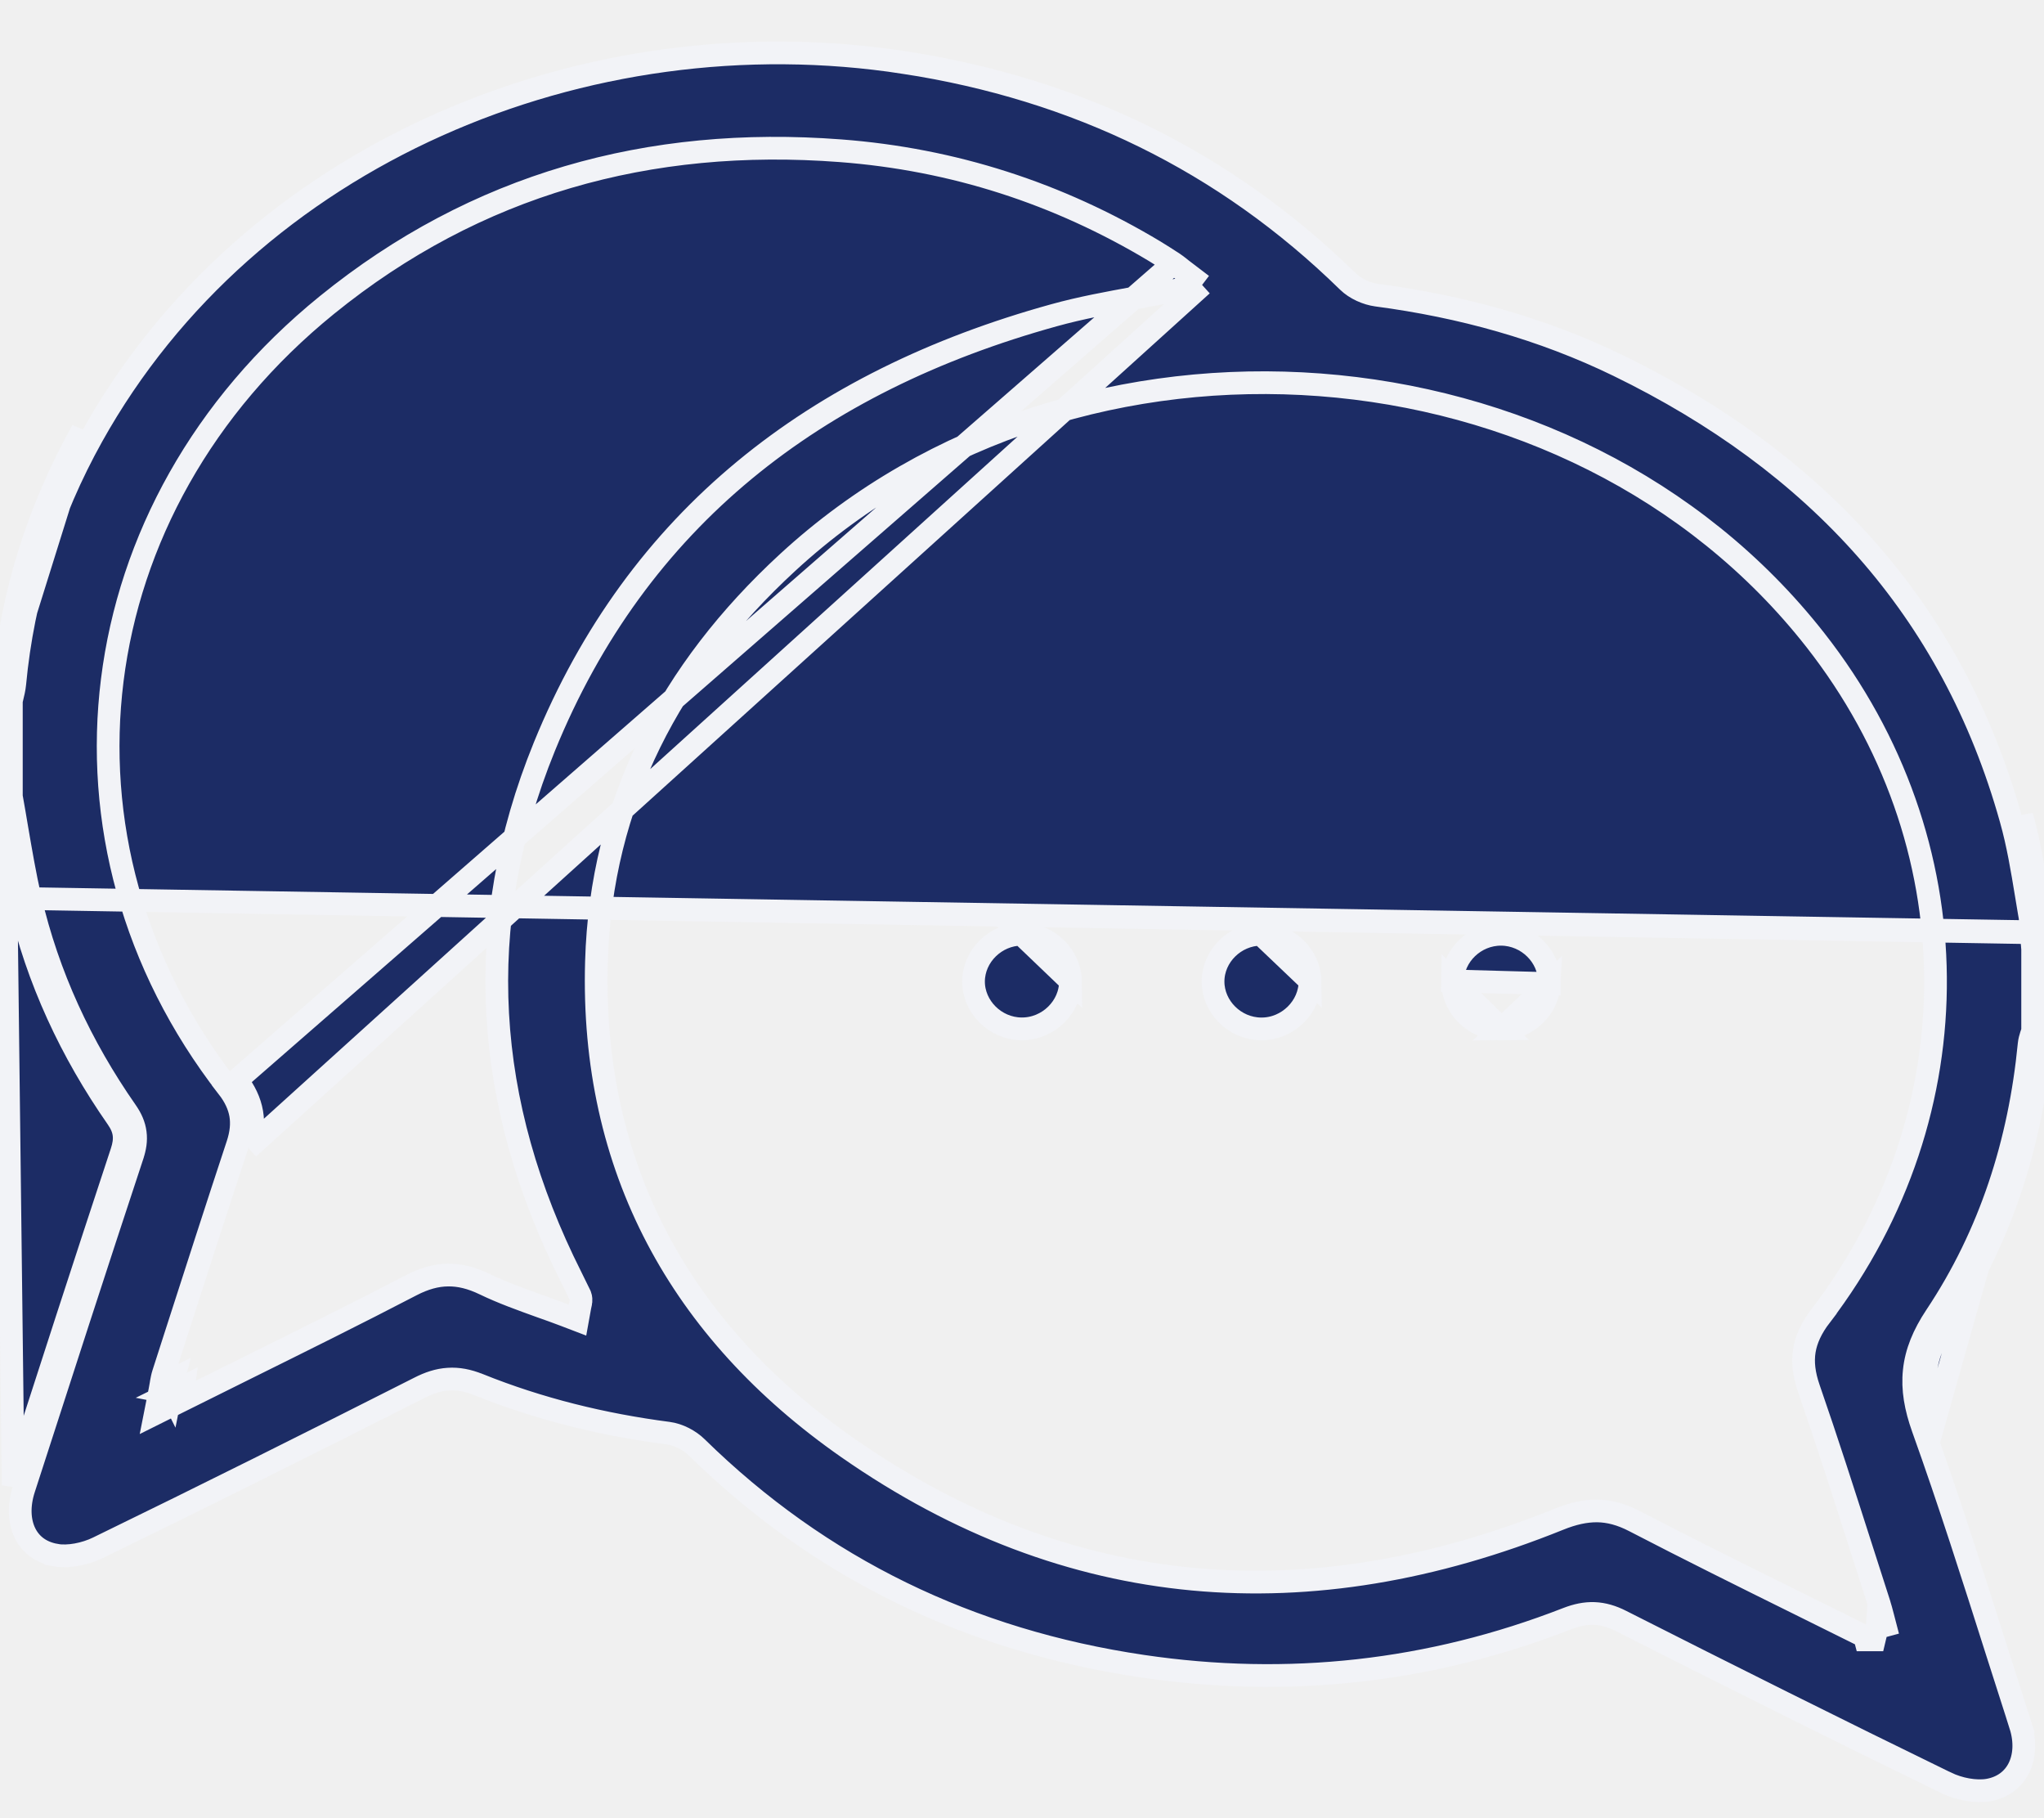
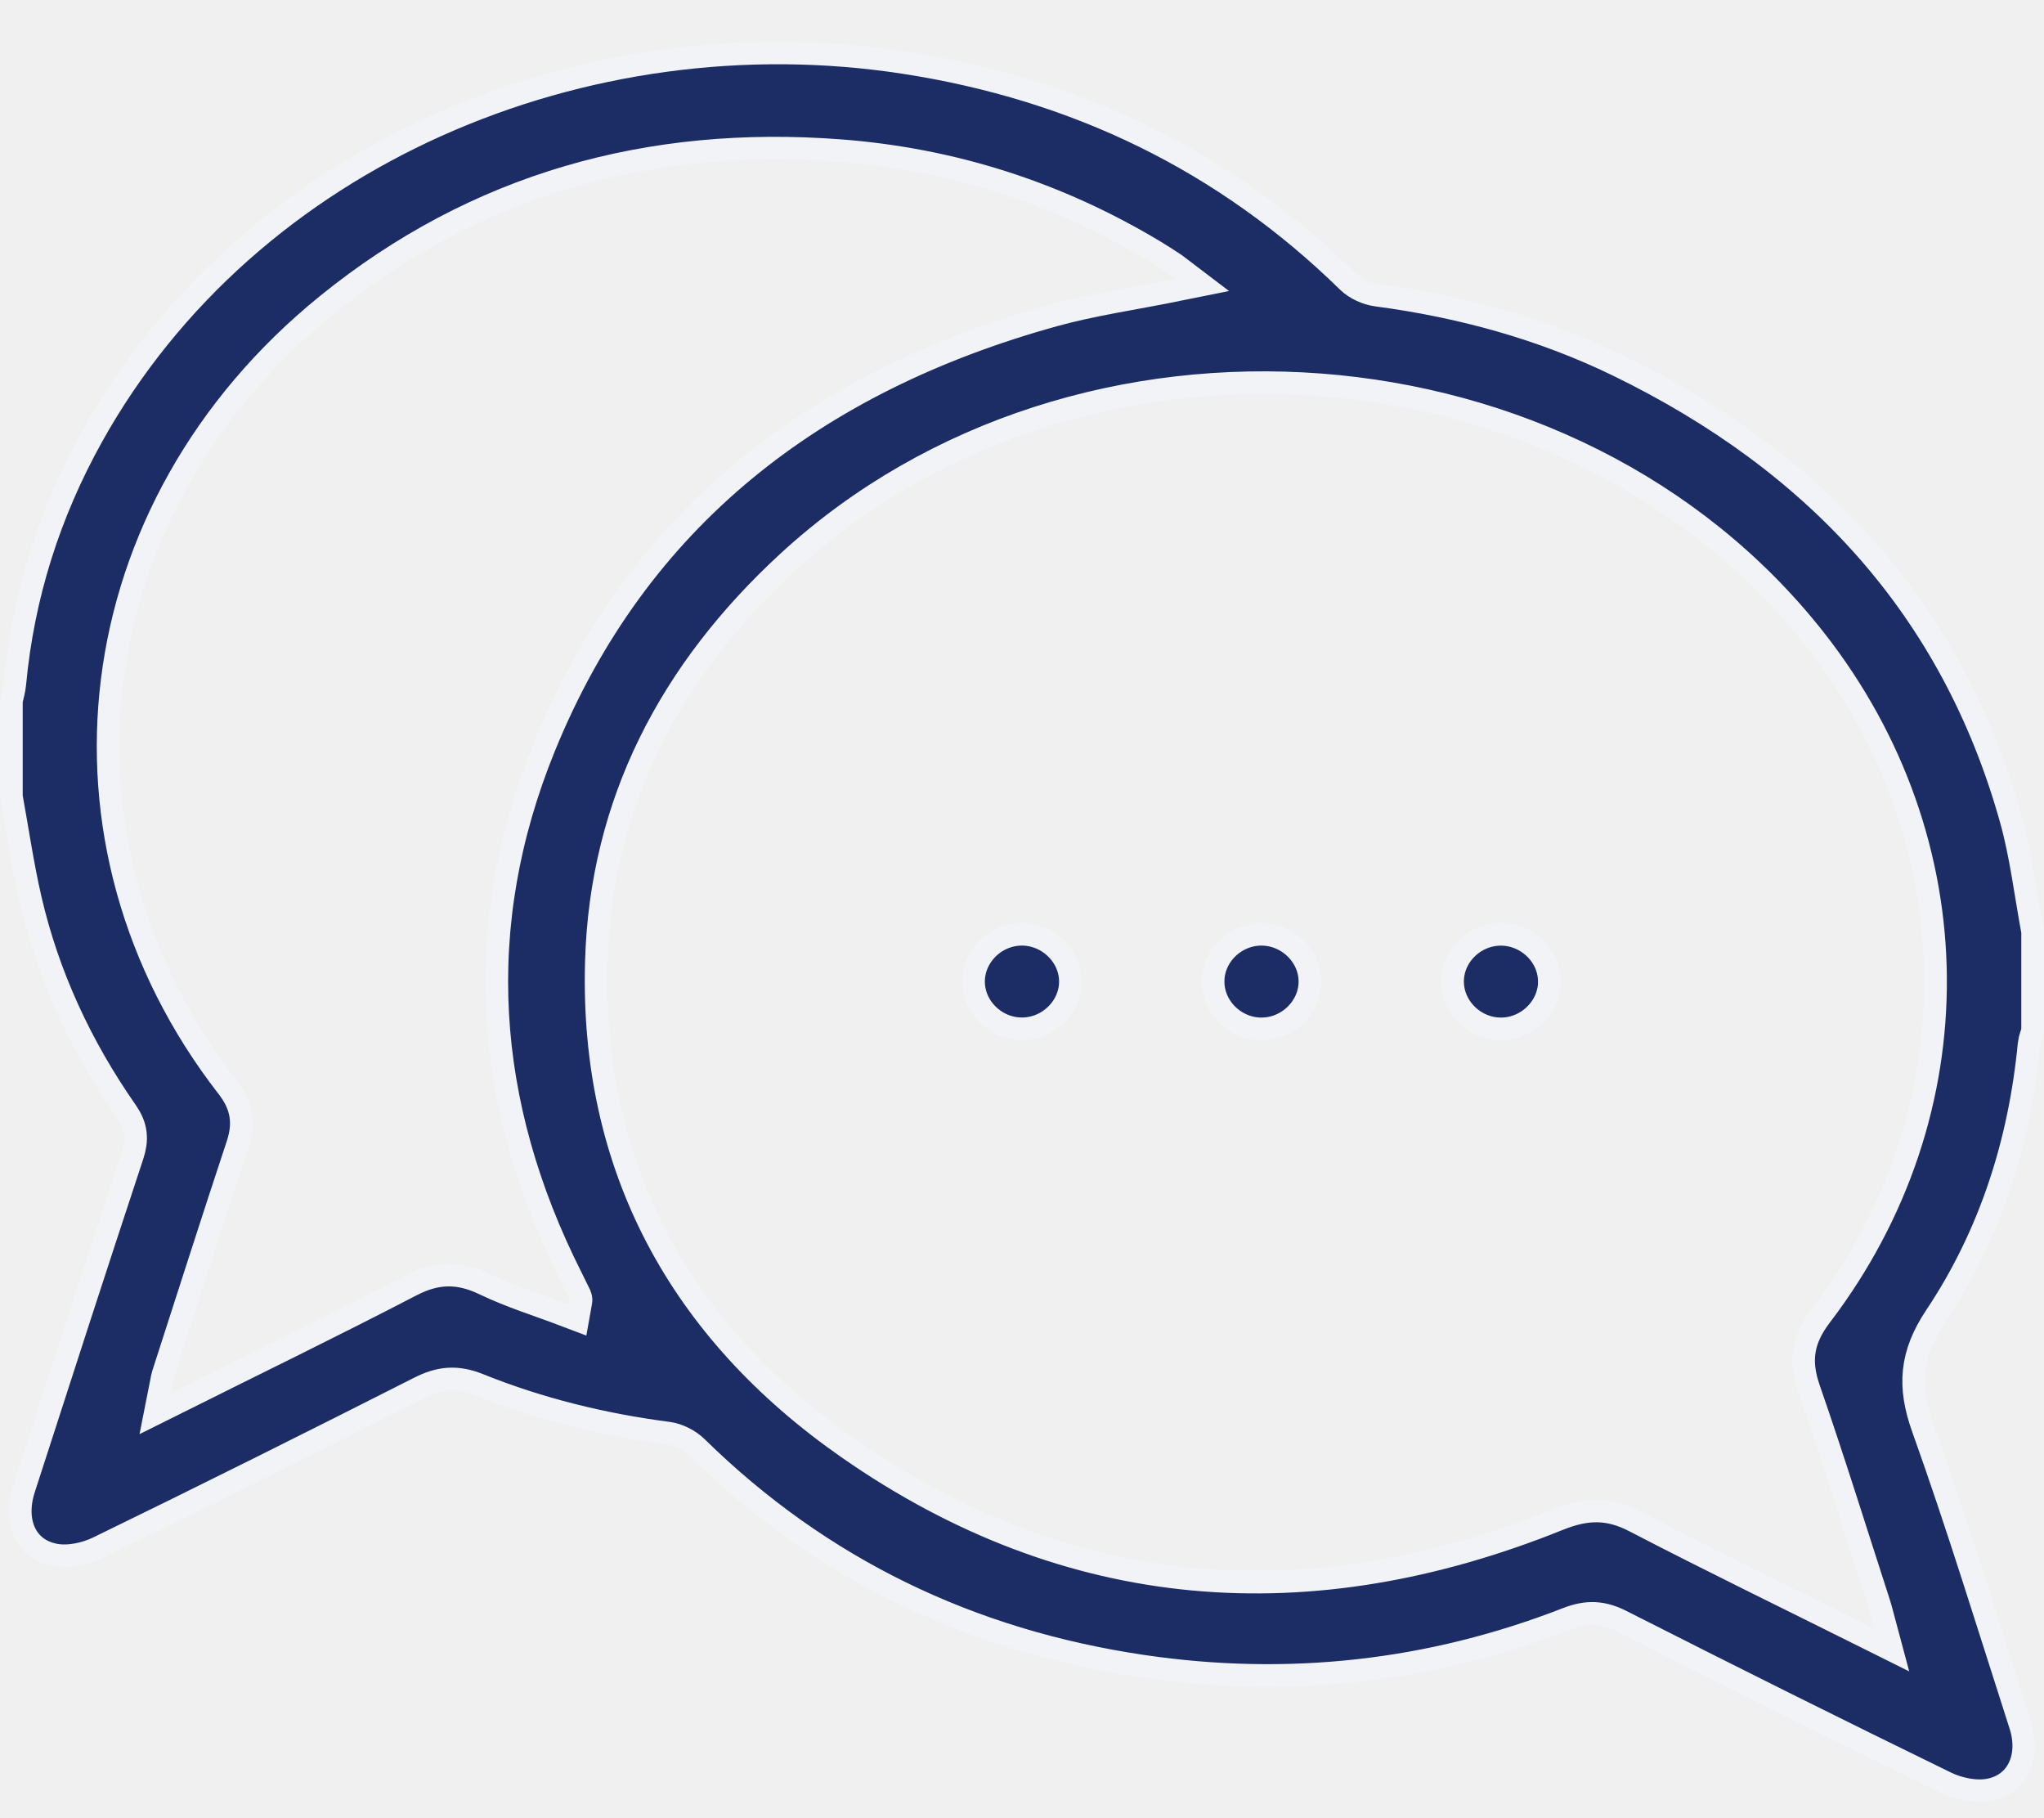
<svg xmlns="http://www.w3.org/2000/svg" width="36" height="32" viewBox="0 0 36 32" fill="none">
-   <path d="M35.937 18.406C35.942 18.354 35.96 18.303 35.977 18.252C35.985 18.228 35.993 18.204 36 18.18V16.387C35.96 16.174 35.924 15.959 35.889 15.743C35.812 15.281 35.736 14.818 35.61 14.368L35.937 18.406ZM35.937 18.406C35.767 20.161 35.242 21.815 34.261 23.286C33.85 23.902 33.814 24.401 34.055 25.075L35.937 18.406ZM0.061 12.023C0.055 12.09 0.038 12.156 0.022 12.223C0.014 12.254 0.007 12.286 0 12.318V14.042C0.034 14.229 0.066 14.418 0.098 14.606C0.17 15.028 0.242 15.45 0.338 15.868C0.657 17.249 1.248 18.518 2.062 19.685C2.203 19.887 2.219 20.052 2.143 20.283C1.497 22.236 0.864 24.193 0.232 26.151L0.061 12.023ZM0.061 12.023C0.208 10.447 0.678 8.967 1.45 7.581L0.061 12.023ZM0.532 15.823C0.846 17.177 1.425 18.423 2.226 19.571C2.309 19.69 2.365 19.812 2.382 19.948C2.4 20.083 2.377 20.213 2.333 20.345L2.333 20.346C1.687 22.298 1.055 24.255 0.422 26.212L0.422 26.212C0.322 26.52 0.342 26.793 0.44 26.994C0.536 27.191 0.715 27.336 0.981 27.382L0.981 27.383C1.202 27.422 1.497 27.364 1.725 27.253L1.725 27.253C3.621 26.331 5.507 25.388 7.388 24.436C7.554 24.351 7.718 24.295 7.894 24.284C8.07 24.272 8.244 24.306 8.43 24.381L8.431 24.381C9.499 24.811 10.616 25.085 11.768 25.235C11.952 25.259 12.145 25.361 12.271 25.485C14.452 27.623 17.083 28.889 20.122 29.338C22.687 29.717 25.19 29.442 27.606 28.5L27.606 28.5C27.766 28.438 27.921 28.404 28.081 28.41C28.242 28.417 28.395 28.463 28.552 28.543C30.454 29.506 32.36 30.459 34.277 31.392L34.278 31.392C34.503 31.502 34.798 31.558 35.021 31.519L35.021 31.519C35.278 31.473 35.458 31.329 35.556 31.134C35.656 30.935 35.678 30.668 35.585 30.377L35.775 30.316L35.585 30.377C35.447 29.949 35.311 29.522 35.175 29.095C34.754 27.77 34.334 26.448 33.866 25.142L33.866 25.142C33.74 24.788 33.68 24.463 33.715 24.137C33.749 23.811 33.877 23.502 34.094 23.175C35.054 21.735 35.57 20.114 35.738 18.387L35.738 18.387C35.744 18.327 35.76 18.273 35.773 18.232C35.78 18.211 35.785 18.195 35.79 18.181C35.794 18.17 35.797 18.16 35.8 18.15V16.406M0.532 15.823L35.803 16.424C35.802 16.418 35.801 16.412 35.8 16.406M0.532 15.823C0.438 15.411 0.368 14.998 0.296 14.579C0.265 14.395 0.234 14.21 0.2 14.024V14.022V14.018V14.015V14.011V14.008V14.005V14.001V13.998V13.995V13.991V13.988V13.985V13.981V13.978V13.974V13.971V13.968V13.964V13.961V13.958V13.954V13.951V13.947V13.944V13.941V13.937V13.934V13.931V13.927V13.924V13.921V13.917V13.914V13.911V13.907V13.904V13.9V13.897V13.894V13.89V13.887V13.883V13.88V13.877V13.873V13.87V13.867V13.863V13.86V13.857V13.853V13.85V13.847V13.843V13.84V13.836V13.833V13.83V13.826V13.823V13.819V13.816V13.813V13.809V13.806V13.803V13.799V13.796V13.793V13.789V13.786V13.783V13.779V13.776V13.772V13.769V13.766V13.762V13.759V13.756V13.752V13.749V13.745V13.742V13.739V13.735V13.732V13.729V13.725V13.722V13.719V13.715V13.712V13.708V13.705V13.702V13.698V13.695V13.692V13.688V13.685V13.681V13.678V13.675V13.671V13.668V13.665V13.661V13.658V13.655V13.651V13.648V13.645V13.641V13.638V13.634V13.631V13.628V13.624V13.621V13.617V13.614V13.611V13.607V13.604V13.601V13.597V13.594V13.591V13.587V13.584V13.581V13.577V13.574V13.57V13.567V13.564V13.56V13.557V13.554V13.55V13.547V13.543V13.54V13.537V13.533V13.53V13.527V13.523V13.52V13.517V13.513V13.51V13.506V13.503V13.5V13.496V13.493V13.49V13.486V13.483V13.479V13.476V13.473V13.469V13.466V13.463V13.459V13.456V13.453V13.449V13.446V13.442V13.439V13.436V13.432V13.429V13.426V13.422V13.419V13.415V13.412V13.409V13.405V13.402V13.399V13.395V13.392V13.389V13.385V13.382V13.379V13.375V13.372V13.368V13.365V13.362V13.358V13.355V13.351V13.348V13.345V13.341V13.338V13.335V13.331V13.328V13.325V13.321V13.318V13.315V13.311V13.308V13.304V13.301V13.298V13.294V13.291V13.288V13.284V13.281V13.277V13.274V13.271V13.267V13.264V13.261V13.257V13.254V13.251V13.247V13.244V13.24V13.237V13.234V13.23V13.227V13.224V13.22V13.217V13.213V13.21V13.207V13.203V13.2V13.197V13.193V13.19V13.187V13.183V13.18V13.176V13.173V13.17V13.166V13.163V13.16V13.156V13.153V13.149V13.146V13.143V13.139V13.136V13.133V13.129V13.126V13.123V13.119V13.116V13.113V13.109V13.106V13.102V13.099V13.096V13.092V13.089V13.085V13.082V13.079V13.075V13.072V13.069V13.065V13.062V13.059V13.055V13.052V13.049V13.045V13.042V13.038V13.035V13.032V13.028V13.025V13.022V13.018V13.015V13.011V13.008V13.005V13.001V12.998V12.995V12.991V12.988V12.985V12.981V12.978V12.974V12.971V12.968V12.964V12.961V12.958V12.954V12.951V12.947V12.944V12.941V12.937V12.934V12.931V12.927V12.924V12.921V12.917V12.914V12.911V12.907V12.904V12.9V12.897V12.894V12.89V12.887V12.883V12.88V12.877V12.873V12.87V12.867V12.863V12.86V12.857V12.853V12.85V12.847V12.843V12.84V12.836V12.833V12.83V12.826V12.823V12.819V12.816V12.813V12.809V12.806V12.803V12.799V12.796V12.793V12.789V12.786V12.783V12.779V12.776V12.772V12.769V12.766V12.762V12.759V12.756V12.752V12.749V12.745V12.742V12.739V12.735V12.732V12.729V12.725V12.722V12.719V12.715V12.712V12.708V12.705V12.702V12.698V12.695V12.692V12.688V12.685V12.681V12.678V12.675V12.671V12.668V12.665V12.661V12.658V12.655V12.651V12.648V12.645V12.641V12.638V12.634V12.631V12.628V12.624V12.621V12.617V12.614V12.611V12.607V12.604V12.601V12.597V12.594V12.591V12.587V12.584V12.581V12.577V12.574V12.57V12.567V12.564V12.56V12.557V12.553V12.55V12.547V12.543V12.54V12.537V12.533V12.53V12.527V12.523V12.52V12.517V12.513V12.51V12.506V12.503V12.5V12.496V12.493V12.49V12.486V12.483V12.479V12.476V12.473V12.469V12.466V12.463V12.459V12.456V12.453V12.449V12.446V12.442V12.439V12.436V12.432V12.429V12.426V12.422V12.419V12.415V12.412V12.409V12.405V12.402V12.399V12.395V12.392V12.389V12.385V12.382V12.379V12.375V12.372V12.368V12.365V12.362V12.358V12.355V12.351V12.348V12.345V12.341V12.34C0.203 12.325 0.208 12.307 0.212 12.289C0.23 12.217 0.252 12.124 0.26 12.041L0.26 12.041C0.405 10.494 0.866 9.041 1.625 7.678C4.386 2.728 10.302 0.233 15.93 1.102L15.961 0.904L15.93 1.102C18.953 1.568 21.568 2.832 23.741 4.957C23.873 5.086 24.072 5.173 24.247 5.197L24.247 5.197C25.737 5.394 27.165 5.787 28.505 6.439C31.982 8.132 34.38 10.719 35.417 14.422L35.417 14.422C35.541 14.861 35.614 15.306 35.689 15.762C35.724 15.974 35.759 16.188 35.8 16.406M0.532 15.823L35.8 16.406M33.061 28.661L33.202 28.623C33.188 28.569 33.175 28.52 33.163 28.474C33.138 28.379 33.117 28.298 33.092 28.222L33.061 28.661ZM33.061 28.661L33.01 28.875H33.009H32.856L32.84 28.814C32.453 28.621 32.07 28.432 31.691 28.244C30.702 27.755 29.738 27.277 28.784 26.782L28.784 26.782C28.55 26.661 28.34 26.607 28.133 26.604C27.923 26.602 27.704 26.65 27.453 26.752C23.066 28.521 18.83 28.212 14.933 25.495C11.981 23.437 10.401 20.553 10.505 16.934C10.584 14.128 11.812 11.804 13.87 9.906C18.997 5.178 27.71 5.832 31.973 11.27C34.754 14.818 34.803 19.581 32.069 23.166L31.914 23.048L32.069 23.166C31.902 23.384 31.812 23.584 31.779 23.783C31.747 23.982 31.771 24.197 31.859 24.451C32.177 25.368 32.473 26.293 32.769 27.216C32.876 27.552 32.983 27.887 33.092 28.222L33.061 28.661ZM21.172 5.017L20.739 5.104C20.491 5.154 20.25 5.198 20.012 5.242C19.514 5.333 19.036 5.42 18.564 5.551C14.356 6.715 11.227 9.127 9.588 13.147C8.304 16.299 8.521 19.432 10.059 22.485L10.059 22.485C10.111 22.589 10.162 22.693 10.212 22.797L10.216 22.805L10.219 22.812C10.236 22.856 10.233 22.893 10.232 22.911C10.23 22.926 10.227 22.941 10.226 22.945C10.226 22.948 10.225 22.951 10.225 22.953C10.222 22.966 10.219 22.982 10.214 23.006L10.171 23.244L9.946 23.158C9.81 23.106 9.67 23.056 9.528 23.006C9.195 22.886 8.852 22.764 8.533 22.61L8.533 22.61C8.301 22.498 8.092 22.448 7.889 22.451C7.687 22.453 7.477 22.509 7.246 22.629C6.283 23.13 5.307 23.613 4.316 24.104C3.914 24.303 3.509 24.504 3.101 24.708L2.736 24.89L2.815 24.49C2.823 24.449 2.829 24.414 2.835 24.38C2.837 24.366 2.84 24.351 2.842 24.336C2.851 24.289 2.86 24.238 2.877 24.186L2.877 24.186C2.949 23.962 3.021 23.738 3.093 23.514C3.454 22.393 3.815 21.271 4.185 20.152M21.172 5.017L4.375 20.215M21.172 5.017L20.82 4.749C20.804 4.737 20.787 4.724 20.771 4.71C20.736 4.683 20.701 4.655 20.67 4.635M21.172 5.017L20.67 4.635M4.185 20.152L4.375 20.215M4.185 20.152C4.185 20.152 4.185 20.152 4.185 20.152L4.375 20.215M4.185 20.152C4.25 19.955 4.265 19.783 4.238 19.625C4.21 19.467 4.138 19.309 4.01 19.144L4.168 19.021M4.375 20.215C4.522 19.771 4.457 19.393 4.168 19.021M4.168 19.021L4.01 19.144C0.654 14.827 1.363 8.934 5.759 5.37L5.759 5.37C8.38 3.245 11.431 2.398 14.799 2.654C16.79 2.805 18.636 3.403 20.339 4.425L20.339 4.425C20.452 4.494 20.563 4.565 20.67 4.635M4.168 19.021L20.67 4.635M3.011 24.529L2.922 24.35C2.967 24.327 3.012 24.305 3.058 24.282C3.048 24.321 3.041 24.363 3.032 24.411C3.026 24.446 3.02 24.485 3.011 24.529ZM3.011 24.529L3.207 24.567C3.217 24.521 3.224 24.477 3.23 24.442C3.232 24.433 3.233 24.425 3.234 24.418C3.16 24.454 3.086 24.492 3.011 24.529Z" fill="#1C2C65" stroke="#F2F3F7" stroke-width="0.4" />
-   <path d="M17.994 16.45L17.994 16.45C17.531 16.452 17.148 16.835 17.146 17.281C17.145 17.726 17.525 18.111 17.989 18.116L17.989 18.116C18.464 18.122 18.86 17.727 18.853 17.272L17.994 16.45ZM17.994 16.45C18.457 16.448 18.846 16.827 18.853 17.272L17.994 16.45Z" fill="#1C2C65" stroke="#F2F3F7" stroke-width="0.4" />
-   <path d="M27.288 17.319L27.288 17.282C27.288 16.838 26.904 16.454 26.44 16.451C25.976 16.448 25.589 16.825 25.583 17.272L27.288 17.319ZM27.288 17.319C27.268 17.748 26.894 18.112 26.445 18.117L27.288 17.319ZM26.445 18.117C25.971 18.122 25.577 17.729 25.583 17.272L26.445 18.117Z" fill="#1C2C65" stroke="#F2F3F7" stroke-width="0.4" />
-   <path d="M22.211 16.45L22.211 16.45C21.746 16.454 21.365 16.836 21.365 17.283C21.365 17.73 21.747 18.113 22.21 18.117C22.684 18.122 23.079 17.725 23.072 17.27L22.211 16.45ZM22.211 16.45C22.674 16.447 23.064 16.825 23.072 17.27L22.211 16.45Z" fill="#1C2C65" stroke="#F2F3F7" stroke-width="0.4" />
+   <g id="Group 400">
+     <g id="Vector">
+       <mask id="path-1-inside-1_723_2674" fill="white">
+         <path d="M36 16.387V18.18C35.978 18.256 35.945 18.33 35.937 18.406C35.767 20.161 35.242 21.815 34.261 23.286C33.85 23.902 33.814 24.401 34.055 25.075C34.674 26.806 35.212 28.566 35.775 30.316C35.99 30.982 35.693 31.603 35.056 31.716C34.782 31.765 34.444 31.696 34.19 31.572C32.272 30.638 30.364 29.685 28.462 28.721C28.186 28.581 27.963 28.576 27.679 28.686C25.23 29.641 22.692 29.92 20.093 29.536C17.014 29.081 14.344 27.797 12.131 25.627C12.033 25.531 11.879 25.451 11.742 25.433C10.576 25.282 9.442 25.003 8.356 24.566C8.026 24.434 7.781 24.461 7.478 24.614C5.597 25.567 3.71 26.51 1.812 27.433C1.557 27.557 1.219 27.628 0.946 27.579C0.294 27.464 0.007 26.844 0.232 26.151C0.864 24.193 1.497 22.236 2.143 20.283C2.219 20.052 2.203 19.887 2.062 19.685C1.248 18.518 0.657 17.249 0.338 15.868C0.199 15.264 0.111 14.65 0 14.042C0 13.467 0 12.893 0 12.318C0.021 12.22 0.052 12.122 0.061 12.023C0.208 10.447 0.678 8.967 1.45 7.581C4.257 2.548 10.261 0.024 15.961 0.904C19.023 1.377 21.677 2.658 23.881 4.814C23.978 4.909 24.136 4.98 24.274 4.998C25.781 5.198 27.231 5.596 28.593 6.259C32.113 7.974 34.555 10.602 35.61 14.368C35.795 15.027 35.873 15.713 36 16.387ZM33.009 28.675C32.962 28.5 32.936 28.39 32.902 28.284C32.495 27.027 32.103 25.764 31.67 24.517C31.477 23.962 31.548 23.519 31.91 23.045C34.588 19.533 34.541 14.87 31.816 11.394C27.626 6.049 19.048 5.403 14.005 10.053C11.98 11.921 10.782 14.195 10.704 16.94C10.603 20.486 12.146 23.309 15.048 25.331C18.884 28.006 23.048 28.312 27.378 26.566C27.914 26.35 28.362 26.338 28.876 26.605C30.219 27.302 31.581 27.963 33.009 28.675ZM20.699 4.908C20.633 4.858 20.599 4.827 20.56 4.803C20.453 4.733 20.346 4.663 20.236 4.597C18.56 3.59 16.743 3.002 14.783 2.853C11.462 2.6 8.463 3.435 5.885 5.525C1.57 9.023 0.881 14.793 4.168 19.021C4.457 19.393 4.522 19.771 4.375 20.215C3.931 21.556 3.501 22.902 3.067 24.247C3.043 24.324 3.036 24.405 3.011 24.529C4.428 23.822 5.801 23.155 7.154 22.452C7.66 22.189 8.113 22.186 8.619 22.43C9.065 22.644 9.543 22.791 10.017 22.971C10.029 22.903 10.035 22.891 10.032 22.884C9.982 22.781 9.932 22.678 9.88 22.575C8.318 19.475 8.095 16.281 9.403 13.072C11.069 8.985 14.254 6.536 18.511 5.358C19.216 5.163 19.948 5.06 20.699 4.908Z" />
+       </mask>
+       <path d="M36 16.387V18.18C35.978 18.256 35.945 18.33 35.937 18.406C35.767 20.161 35.242 21.815 34.261 23.286C33.85 23.902 33.814 24.401 34.055 25.075C34.674 26.806 35.212 28.566 35.775 30.316C35.99 30.982 35.693 31.603 35.056 31.716C34.782 31.765 34.444 31.696 34.19 31.572C32.272 30.638 30.364 29.685 28.462 28.721C28.186 28.581 27.963 28.576 27.679 28.686C25.23 29.641 22.692 29.92 20.093 29.536C17.014 29.081 14.344 27.797 12.131 25.627C12.033 25.531 11.879 25.451 11.742 25.433C10.576 25.282 9.442 25.003 8.356 24.566C8.026 24.434 7.781 24.461 7.478 24.614C5.597 25.567 3.71 26.51 1.812 27.433C1.557 27.557 1.219 27.628 0.946 27.579C0.294 27.464 0.007 26.844 0.232 26.151C0.864 24.193 1.497 22.236 2.143 20.283C2.219 20.052 2.203 19.887 2.062 19.685C1.248 18.518 0.657 17.249 0.338 15.868C0.199 15.264 0.111 14.65 0 14.042C0 13.467 0 12.893 0 12.318C0.021 12.22 0.052 12.122 0.061 12.023C0.208 10.447 0.678 8.967 1.45 7.581C4.257 2.548 10.261 0.024 15.961 0.904C19.023 1.377 21.677 2.658 23.881 4.814C23.978 4.909 24.136 4.98 24.274 4.998C25.781 5.198 27.231 5.596 28.593 6.259C32.113 7.974 34.555 10.602 35.61 14.368C35.795 15.027 35.873 15.713 36 16.387ZM33.009 28.675C32.962 28.5 32.936 28.39 32.902 28.284C32.495 27.027 32.103 25.764 31.67 24.517C31.477 23.962 31.548 23.519 31.91 23.045C34.588 19.533 34.541 14.87 31.816 11.394C27.626 6.049 19.048 5.403 14.005 10.053C11.98 11.921 10.782 14.195 10.704 16.94C10.603 20.486 12.146 23.309 15.048 25.331C18.884 28.006 23.048 28.312 27.378 26.566C27.914 26.35 28.362 26.338 28.876 26.605C30.219 27.302 31.581 27.963 33.009 28.675ZM20.699 4.908C20.633 4.858 20.599 4.827 20.56 4.803C20.453 4.733 20.346 4.663 20.236 4.597C18.56 3.59 16.743 3.002 14.783 2.853C11.462 2.6 8.463 3.435 5.885 5.525C1.57 9.023 0.881 14.793 4.168 19.021C4.457 19.393 4.522 19.771 4.375 20.215C3.931 21.556 3.501 22.902 3.067 24.247C3.043 24.324 3.036 24.405 3.011 24.529C4.428 23.822 5.801 23.155 7.154 22.452C7.66 22.189 8.113 22.186 8.619 22.43C9.065 22.644 9.543 22.791 10.017 22.971C10.029 22.903 10.035 22.891 10.032 22.884C9.982 22.781 9.932 22.678 9.88 22.575C8.318 19.475 8.095 16.281 9.403 13.072C11.069 8.985 14.254 6.536 18.511 5.358C19.216 5.163 19.948 5.06 20.699 4.908Z" fill="#1C2C65" stroke="#F2F3F7" stroke-width="0.8" mask="url(#path-1-inside-1_723_2674)" />
+     </g>
+     <g id="Vector_2">
+       <mask id="path-2-inside-2_723_2674" fill="white">
+         <path d="M17.993 16.25C18.562 16.247 19.044 16.711 19.053 17.269C19.061 17.841 18.57 18.323 17.987 18.316C17.417 18.31 16.944 17.839 16.946 17.28C16.948 16.721 17.423 16.253 17.993 16.25Z" />
+       </mask>
+       <path d="M17.993 16.25C18.562 16.247 19.044 16.711 19.053 17.269C19.061 17.841 18.57 18.323 17.987 18.316C17.417 18.31 16.944 17.839 16.946 17.28C16.948 16.721 17.423 16.253 17.993 16.25Z" fill="#1C2C65" stroke="#F2F3F7" stroke-width="0.8" mask="url(#path-2-inside-2_723_2674)" />
+     </g>
+     <g id="Vector_3">
+       <mask id="path-3-inside-3_723_2674" fill="white">
+         <path d="M27.489 17.281C27.49 17.839 27.016 18.311 26.447 18.317C25.864 18.324 25.375 17.842 25.383 17.269C25.39 16.709 25.871 16.247 26.441 16.251C27.011 16.255 27.488 16.724 27.488 17.282L27.489 17.281Z" />
+       </mask>
+       <path d="M27.489 17.281C27.49 17.839 27.016 18.311 26.447 18.317C25.864 18.324 25.375 17.842 25.383 17.269C25.39 16.709 25.871 16.247 26.441 16.251C27.011 16.255 27.488 16.724 27.488 17.282L27.489 17.281Z" fill="#1C2C65" stroke="#F2F3F7" stroke-width="0.8" mask="url(#path-3-inside-3_723_2674)" />
+     </g>
+     <g id="Vector_4">
+       <mask id="path-4-inside-4_723_2674" fill="white">
+         <path d="M22.209 16.25C22.778 16.246 23.262 16.708 23.271 17.267C23.281 17.838 22.791 18.323 22.208 18.317C21.638 18.312 21.165 17.843 21.165 17.283C21.165 16.723 21.638 16.255 22.209 16.25V16.25Z" />
+       </mask>
+       <path d="M22.209 16.25C22.778 16.246 23.262 16.708 23.271 17.267C23.281 17.838 22.791 18.323 22.208 18.317C21.638 18.312 21.165 17.843 21.165 17.283C21.165 16.723 21.638 16.255 22.209 16.25V16.25Z" fill="#1C2C65" stroke="#F2F3F7" stroke-width="0.8" mask="url(#path-4-inside-4_723_2674)" />
+     </g>
+   </g>
</svg>
